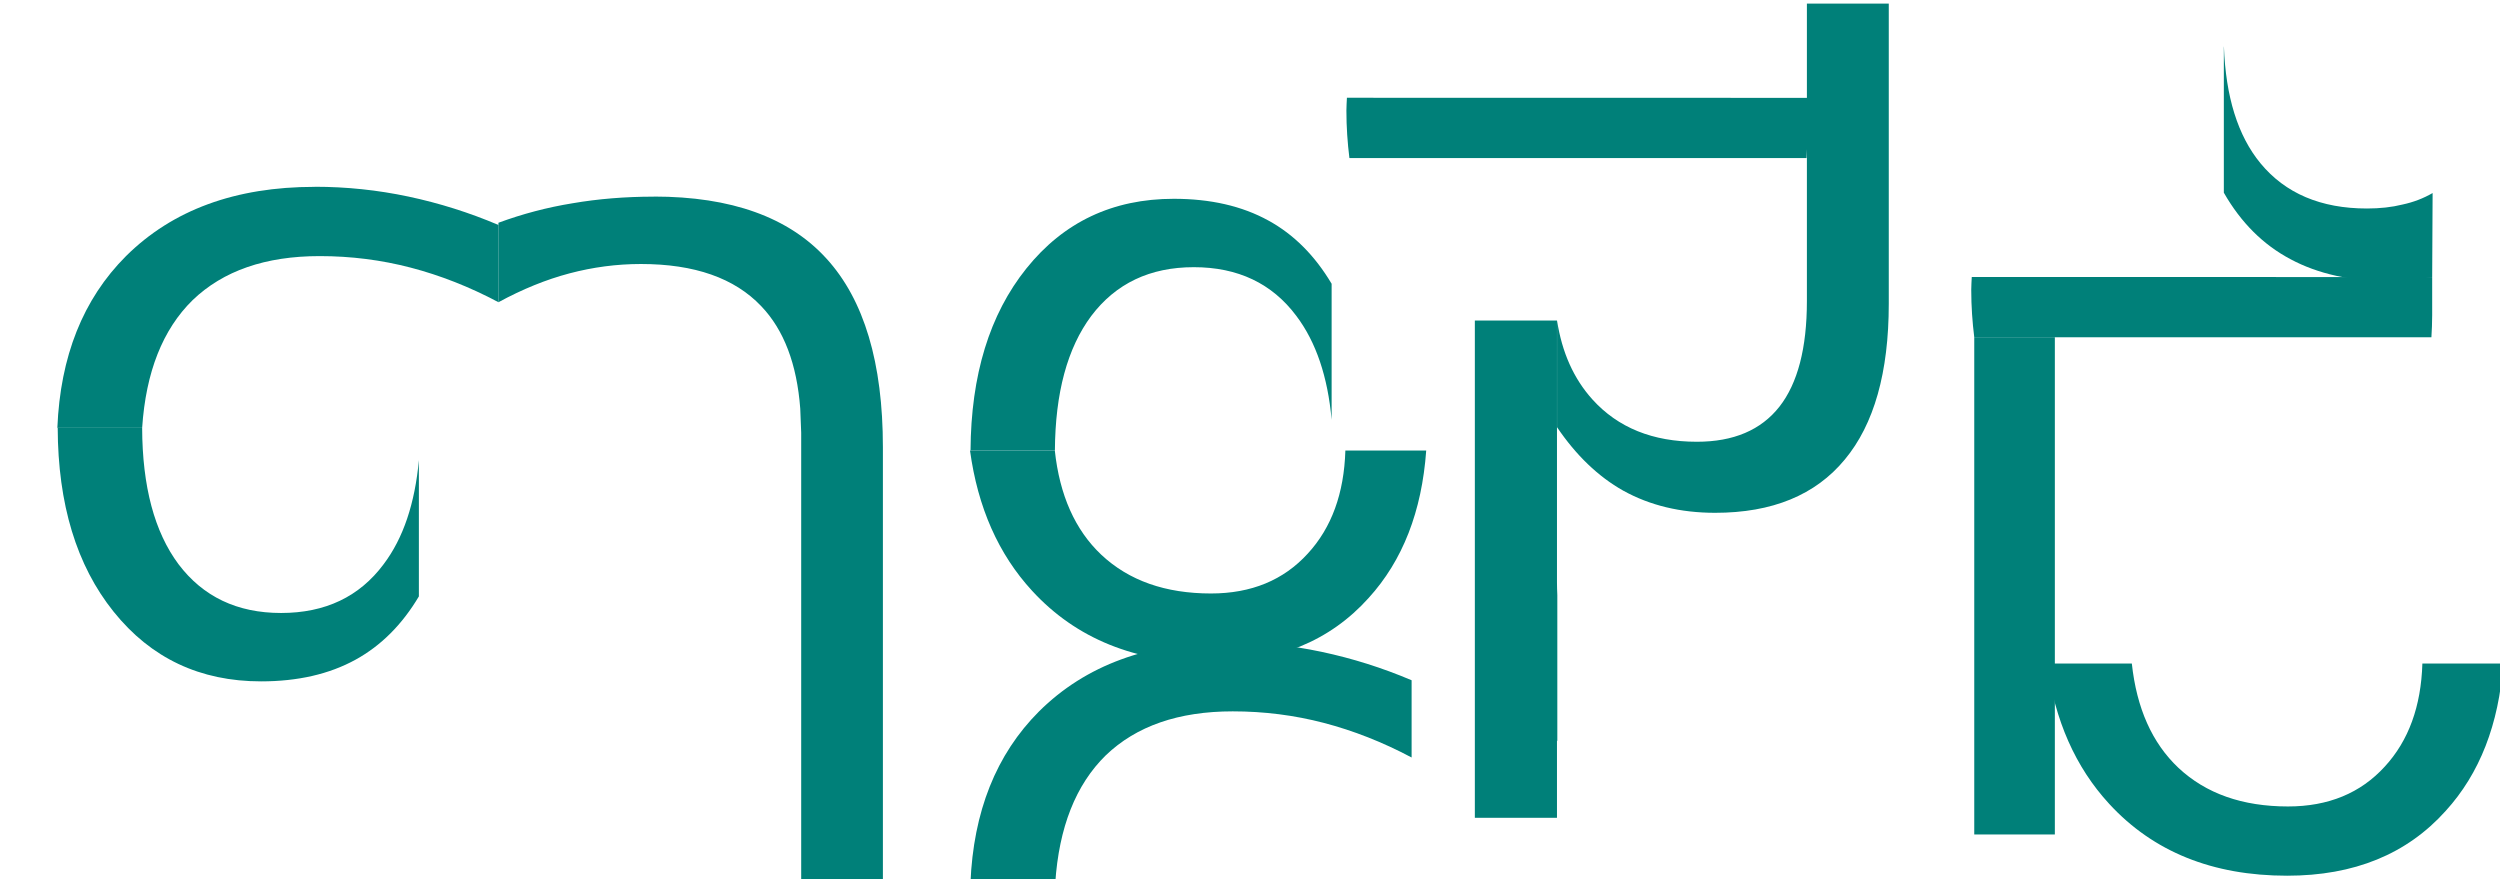
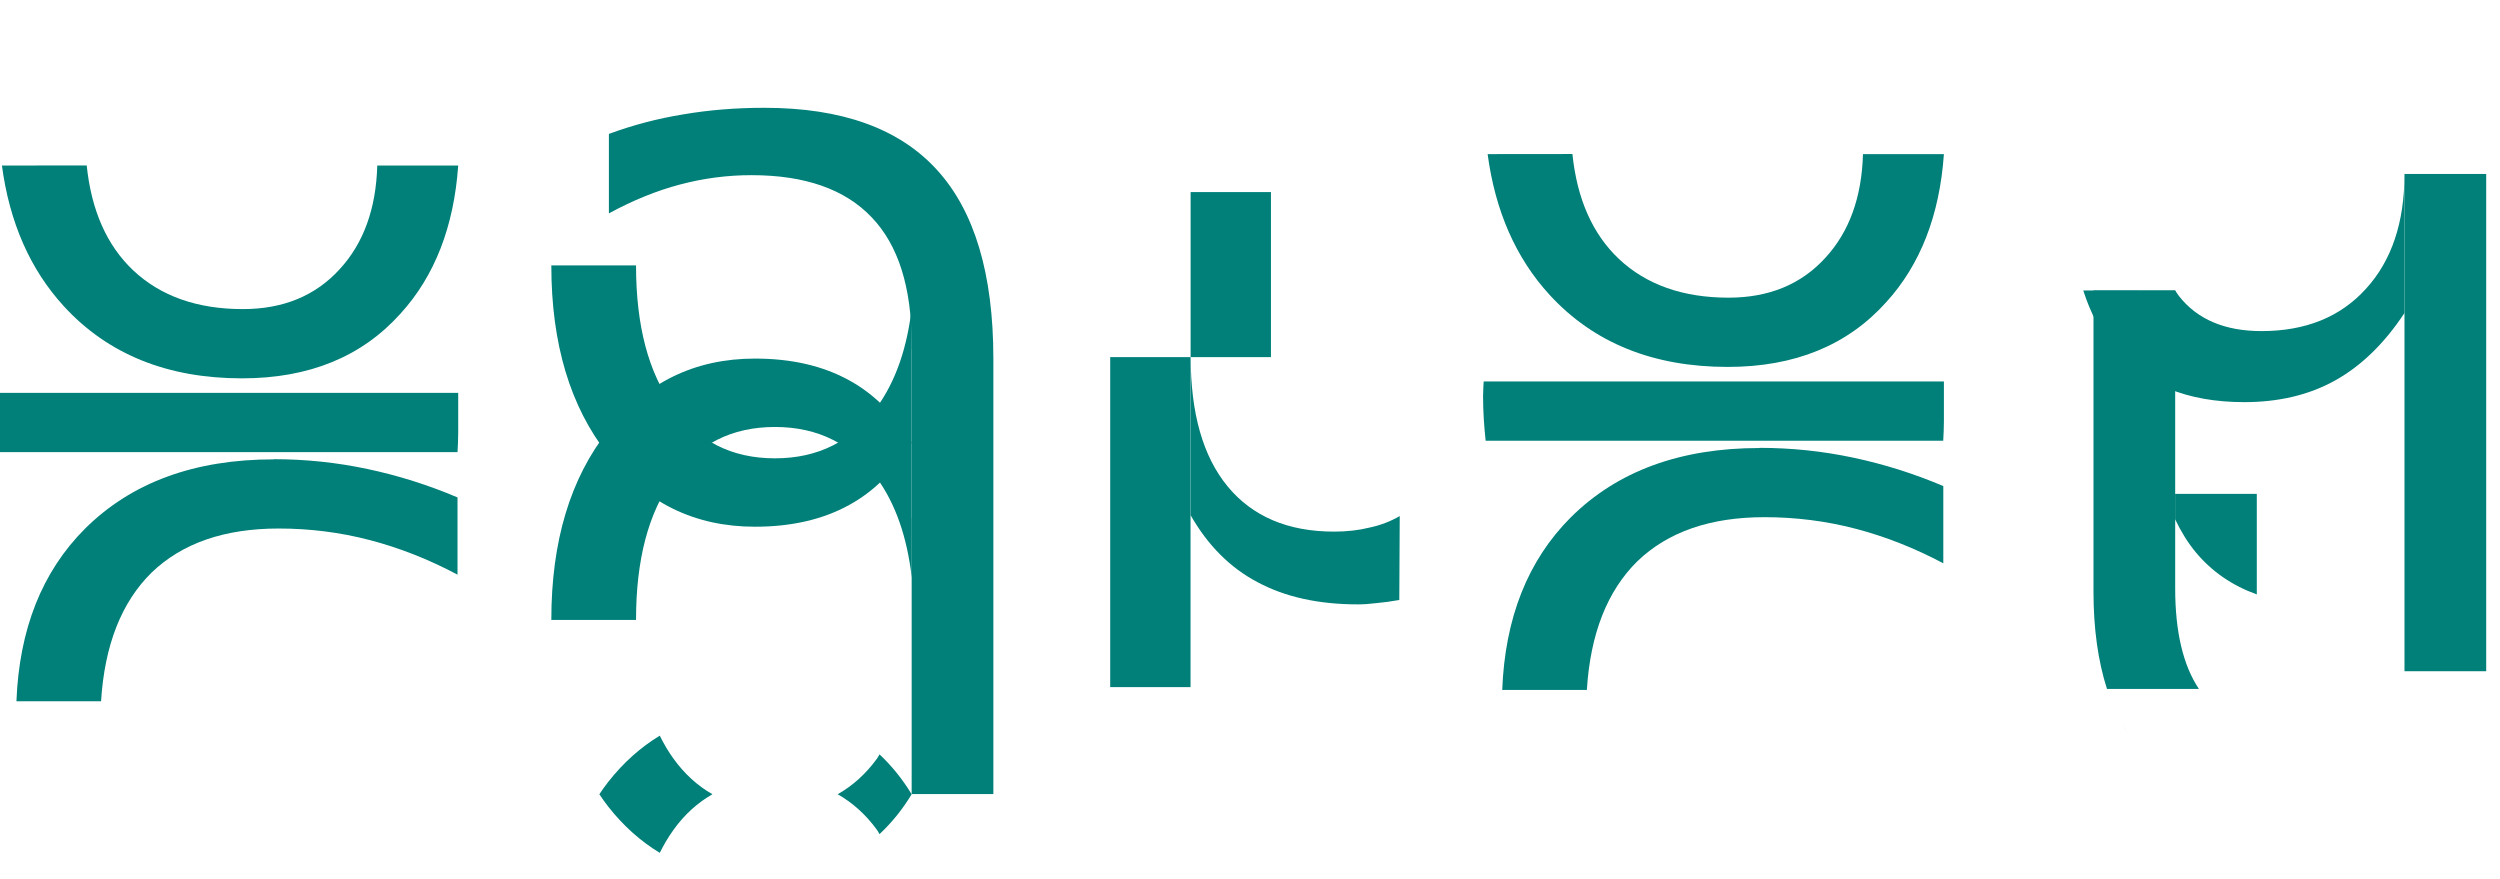
- <svg xmlns="http://www.w3.org/2000/svg" width="29.099mm" height="10.229mm" viewBox="0 0 29.099 10.229" version="1.1" id="svg8">
-   <defs id="defs2" />
-   <g id="layer1" transform="translate(-40.64942,-124.1751)">
-     <flowRoot xml:space="preserve" id="flowRoot819" style="font-style:normal;font-weight:normal;font-size:40px;line-height:1.25;font-family:sans-serif;letter-spacing:0px;word-spacing:0px;fill:#000000;fill-opacity:1;stroke:none" transform="scale(0.2645833)">
-       <flowRegion id="flowRegion821">
-         <rect id="rect823" width="340" height="77.143" x="-1617.143" y="-594.623" />
-       </flowRegion>
-       <flowPara id="flowPara825" />
-     </flowRoot>
-     <path style="font-style:normal;font-weight:normal;font-size:10.583px;line-height:1.25;font-family:sans-serif;letter-spacing:0px;word-spacing:0px;fill:#008079;fill-opacity:1;stroke:none;stroke-width:0.265" d="m 63.6,127.399 c -0.002,0.05 -0.006,0.098 -0.006,0.149 0,0.193 0.013,0.376 0.035,0.553 h 5.321 c 0.005,-0.085 0.009,-0.17 0.009,-0.258 v -0.443 z" id="path897-5" />
-     <path style="font-style:normal;font-weight:normal;font-size:10.583px;line-height:1.25;font-family:sans-serif;letter-spacing:0px;word-spacing:0px;fill:#008079;fill-opacity:1;stroke:none;stroke-width:0.265" d="m 64.476,131.898 c 0.09,0.661 0.33,1.206 0.723,1.633 0.513,0.558 1.204,0.837 2.072,0.837 0.779,0 1.394,-0.251 1.845,-0.754 0.396,-0.435 0.619,-1.007 0.67,-1.716 h -0.941 c -0.015,0.498 -0.16,0.898 -0.437,1.199 -0.282,0.31 -0.658,0.465 -1.127,0.465 -0.531,0 -0.956,-0.15 -1.276,-0.45 -0.307,-0.29 -0.486,-0.695 -0.542,-1.214 z" id="path897-3" />
-     <path style="font-style:normal;font-weight:normal;font-size:10.583px;line-height:1.25;font-family:sans-serif;letter-spacing:0px;word-spacing:0px;fill:#008079;fill-opacity:1;stroke:none;stroke-width:0.265" d="m 44.312,126.35 c -0.923,0 -1.655,0.269 -2.196,0.806 -0.501,0.501 -0.765,1.169 -0.799,1.999 h 0.987 c 0.043,-0.649 0.239,-1.145 0.588,-1.487 0.355,-0.341 0.847,-0.512 1.478,-0.512 0.365,0 0.718,0.045 1.059,0.134 0.345,0.09 0.686,0.224 1.023,0.403 v -0.899 c -0.341,-0.145 -0.691,-0.255 -1.049,-0.331 -0.358,-0.076 -0.722,-0.114 -1.09,-0.114 z" id="path897-56" />
-     <path style="font-style:normal;font-weight:normal;font-size:10.583px;line-height:1.25;font-family:sans-serif;letter-spacing:0px;word-spacing:0px;fill:#008079;fill-opacity:1;stroke:none;stroke-width:0.265" d="m 56.327,125.313 c -0.002,0.05 -0.006,0.098 -0.006,0.149 0,0.193 0.013,0.376 0.035,0.553 h 5.321 c 0.005,-0.085 0.009,-0.17 0.009,-0.258 v -0.443 z" id="path897-5-3" />
-     <path style="font-style:normal;font-weight:normal;font-size:10.583px;line-height:1.25;font-family:sans-serif;letter-spacing:0px;word-spacing:0px;fill:#008079;fill-opacity:1;stroke:none;stroke-width:0.265" d="m 51.94,129.419 c 0.09,0.661 0.33,1.206 0.723,1.633 0.513,0.558 1.204,0.837 2.072,0.837 0.779,0 1.394,-0.251 1.845,-0.754 0.396,-0.435 0.619,-1.007 0.67,-1.716 h -0.941 c -0.015,0.498 -0.16,0.898 -0.437,1.199 -0.282,0.31 -0.658,0.465 -1.127,0.465 -0.531,0 -0.956,-0.15 -1.276,-0.45 -0.307,-0.29 -0.486,-0.695 -0.542,-1.214 z" id="path897-3-6" />
-     <path style="font-style:normal;font-weight:normal;font-size:10.583px;line-height:1.25;font-family:sans-serif;letter-spacing:0px;word-spacing:0px;fill:#008079;fill-opacity:1;stroke:none;stroke-width:0.265" d="m 54.94,131.649 c -0.923,0 -1.655,0.269 -2.196,0.806 -0.501,0.501 -0.765,1.169 -0.799,1.999 h 0.987 c 0.043,-0.649 0.239,-1.145 0.588,-1.487 0.355,-0.341 0.847,-0.512 1.478,-0.512 0.365,0 0.718,0.045 1.059,0.134 0.345,0.09 0.686,0.224 1.023,0.403 v -0.899 c -0.341,-0.145 -0.691,-0.255 -1.049,-0.331 -0.358,-0.076 -0.722,-0.114 -1.09,-0.114 z" id="path897-56-7" />
-     <path style="font-style:normal;font-weight:normal;font-size:10.583px;line-height:1.25;font-family:sans-serif;letter-spacing:0px;word-spacing:0px;fill:#008079;fill-opacity:1;stroke:none;stroke-width:0.265" d="m 66.534,124.719 v 1.699 c 0.199,0.348 0.458,0.606 0.776,0.774 0.32,0.172 0.71,0.258 1.168,0.258 0.065,0 0.138,-0.005 0.217,-0.015 0.079,-0.007 0.167,-0.019 0.264,-0.036 l 0.005,-0.977 c -0.107,0.062 -0.224,0.107 -0.351,0.134 -0.124,0.031 -0.262,0.046 -0.413,0.046 -0.537,0 -0.951,-0.176 -1.24,-0.527 -0.264,-0.321 -0.404,-0.775 -0.425,-1.357 z" id="path895-3" />
-     <path style="font-style:normal;font-weight:normal;font-size:10.583px;line-height:1.25;font-family:sans-serif;letter-spacing:0px;word-spacing:0px;fill:#008079;fill-opacity:1;stroke:none;stroke-width:0.265" d="m 57.816,127.906 v 5.788 h 0.956 v -0.899 c 0.001,0.002 0.003,0.004 0.004,0.006 v -1.699 c -0.002,-0.049 -0.004,-0.096 -0.004,-0.147 v -3.049 z" id="path895-7" />
-     <path style="font-style:normal;font-weight:normal;font-size:10.583px;line-height:1.25;font-family:sans-serif;letter-spacing:0px;word-spacing:0px;fill:#008079;fill-opacity:1;stroke:none;stroke-width:0.265" d="m 61.681,124.217 v 3.462 c 0,0.548 -0.107,0.958 -0.32,1.23 -0.214,0.272 -0.534,0.408 -0.961,0.408 -0.513,0 -0.918,-0.164 -1.214,-0.491 -0.219,-0.242 -0.356,-0.549 -0.413,-0.92 v 1.242 c 0.221,0.326 0.477,0.573 0.77,0.738 0.31,0.172 0.667,0.258 1.07,0.258 0.665,0 1.168,-0.207 1.509,-0.62 0.341,-0.41 0.512,-1.015 0.512,-1.814 v -3.493 z" id="path901-3" />
-     <path style="font-style:normal;font-weight:normal;font-size:10.583px;line-height:1.25;font-family:sans-serif;letter-spacing:0px;word-spacing:0px;fill:#008079;fill-opacity:1;stroke:none;stroke-width:0.265" d="m 63.629,128.1 v 5.788 h 0.938 v -5.788 z" id="path901-6" />
-     <path style="font-style:normal;font-weight:normal;font-size:10.583px;line-height:1.25;font-family:sans-serif;letter-spacing:0px;word-spacing:0px;fill:#008079;fill-opacity:1;stroke:none;stroke-width:0.265" d="m 48.26,126.464 c -0.334,0 -0.649,0.026 -0.946,0.077 -0.296,0.048 -0.584,0.124 -0.863,0.227 v 0.925 c 0.279,-0.152 0.555,-0.264 0.827,-0.336 0.272,-0.072 0.549,-0.109 0.832,-0.109 0.624,0 1.09,0.164 1.4,0.491 0.264,0.276 0.415,0.674 0.454,1.192 v 0 l 0.011,0.281 v 0.47 1.943 1.948 0.878 h 0.951 v -5.069 c 0,-0.985 -0.219,-1.717 -0.656,-2.196 -0.438,-0.482 -1.108,-0.723 -2.01,-0.723 z" id="path893-7" />
-     <path style="font-style:normal;font-weight:normal;font-size:10.583px;line-height:1.25;font-family:sans-serif;letter-spacing:0px;word-spacing:0px;fill:#008079;fill-opacity:1;stroke:none;stroke-width:0.265" d="m 41.321,129.155 c 0.003,0.889 0.219,1.602 0.651,2.14 0.434,0.541 1.006,0.811 1.716,0.811 0.427,0 0.794,-0.084 1.101,-0.253 0.298,-0.164 0.542,-0.41 0.736,-0.736 v -1.586 c -0.046,0.503 -0.181,0.908 -0.41,1.211 -0.282,0.379 -0.68,0.568 -1.194,0.568 -0.51,0 -0.908,-0.189 -1.194,-0.568 -0.28,-0.376 -0.421,-0.905 -0.423,-1.587 z" id="path893-3" />
-     <path style="font-style:normal;font-weight:normal;font-size:10.583px;line-height:1.25;font-family:sans-serif;letter-spacing:0px;word-spacing:0px;fill:#008079;fill-opacity:1;stroke:none;stroke-width:0.265" d="m 54.312,126.489 c -0.71,0 -1.282,0.27 -1.716,0.811 -0.429,0.535 -0.645,1.241 -0.65,2.119 h 0.982 c 0.004,-0.671 0.145,-1.193 0.423,-1.566 0.286,-0.379 0.684,-0.568 1.194,-0.568 0.513,0 0.911,0.189 1.194,0.568 0.229,0.304 0.365,0.708 0.41,1.208 v -1.583 c -0.194,-0.326 -0.438,-0.573 -0.736,-0.736 -0.307,-0.169 -0.674,-0.253 -1.101,-0.253 z" id="path893-3-3" />
+ <svg xmlns="http://www.w3.org/2000/svg" width="29.099mm" height="10.229mm" viewBox="0 0 29.099 10.229" version="1.1" id="svg2670">
+   <defs id="defs2664" />
+   <g id="layer1" transform="translate(-51.9887,-90.15723)">
+     <path style="font-style:normal;font-weight:normal;font-size:10.583px;line-height:1.25;font-family:sans-serif;letter-spacing:0px;word-spacing:0px;fill:#008079;fill-opacity:1;stroke:none;stroke-width:0.265" d="m 60.885,91.412 c -0.334,0 -0.649,0.026 -0.946,0.077 -0.296,0.048 -0.584,0.124 -0.863,0.227 v 0.925 c 0.279,-0.152 0.555,-0.264 0.827,-0.336 0.272,-0.072 0.549,-0.109 0.832,-0.109 0.624,0 1.09,0.164 1.4,0.491 0.31,0.324 0.465,0.815 0.465,1.473 v 0.063 h 0.003 v 1.963 h -0.003 v 0.388 1.948 0.878 h 0.951 v -5.069 c 0,-0.985 -0.219,-1.717 -0.656,-2.196 -0.438,-0.482 -1.108,-0.723 -2.01,-0.723 z" id="path846-7" />
+     <path style="font-style:normal;font-weight:normal;font-size:10.583px;line-height:1.25;font-family:sans-serif;letter-spacing:0px;word-spacing:0px;fill:#008079;fill-opacity:1;stroke:none;stroke-width:0.265" d="m 59.392,97.373 c -10e-7,-0.001 0,-0.002 0,-0.004 0,-0.699 0.145,-1.247 0.434,-1.643 0.286,-0.4 0.68,-0.599 1.183,-0.599 0.503,0 0.899,0.2 1.189,0.599 0.215,0.298 0.349,0.683 0.403,1.153 v -1.57 c -0.196,-0.323 -0.437,-0.566 -0.728,-0.725 -0.307,-0.169 -0.672,-0.253 -1.096,-0.253 -0.703,0 -1.273,0.279 -1.71,0.837 -0.441,0.558 -0.661,1.292 -0.661,2.201 0,0.001 -10e-7,0.002 0,0.004 z" id="path838-3-5-9" />
+     <path style="font-style:normal;font-weight:normal;font-size:10.583px;line-height:1.25;font-family:sans-serif;letter-spacing:0px;word-spacing:0px;fill:#008079;fill-opacity:1;stroke:none;stroke-width:0.265" d="m 59.392,93.246 c -10e-7,0.001 0,0.002 0,0.004 0,0.699 0.145,1.247 0.434,1.643 0.286,0.4 0.68,0.599 1.183,0.599 0.503,0 0.899,-0.2 1.189,-0.599 0.215,-0.298 0.349,-0.683 0.403,-1.153 v 1.57 c -0.196,0.323 -0.437,0.566 -0.728,0.725 -0.307,0.169 -0.672,0.253 -1.096,0.253 -0.703,0 -1.273,-0.279 -1.71,-0.837 -0.441,-0.558 -0.661,-1.292 -0.661,-2.201 0,-0.001 -10e-7,-0.002 0,-0.004 z" id="path838-3-5-9-3" />
+     <path style="font-style:normal;font-weight:normal;font-size:10.583px;line-height:1.25;font-family:sans-serif;letter-spacing:0px;word-spacing:0px;fill:#008079;fill-opacity:1;stroke:none;stroke-width:0.265" d="m 59.668,98.72 c -0.222,0.135 -0.423,0.313 -0.602,0.541 -0.036,0.045 -0.068,0.093 -0.101,0.141 0.033,0.048 0.065,0.096 0.101,0.141 0.178,0.227 0.379,0.406 0.602,0.541 0.047,-0.094 0.099,-0.183 0.158,-0.265 0.129,-0.181 0.282,-0.318 0.455,-0.417 -0.173,-0.099 -0.326,-0.237 -0.455,-0.417 -0.059,-0.081 -0.111,-0.171 -0.158,-0.265 z m 2.558,0.218 c -0.01,0.015 -0.018,0.032 -0.028,0.047 -0.131,0.181 -0.285,0.318 -0.459,0.417 0.174,0.099 0.328,0.236 0.459,0.417 0.011,0.015 0.018,0.032 0.028,0.047 0.139,-0.13 0.265,-0.283 0.374,-0.464 -0.11,-0.181 -0.235,-0.334 -0.374,-0.464 z" id="path838-3-5-9-0" />
+     <path style="font-style:normal;font-weight:normal;font-size:10.583px;line-height:1.25;font-family:sans-serif;letter-spacing:0px;word-spacing:0px;fill:#008079;fill-opacity:1;stroke:none;stroke-width:0.265" d="m 65.847,94.314 v 1.84 c 0.2,0.351 0.46,0.612 0.78,0.78 0.32,0.172 0.71,0.258 1.168,0.258 0.065,0 0.138,-0.005 0.217,-0.015 0.079,-0.007 0.167,-0.019 0.264,-0.036 l 0.005,-0.977 c -0.107,0.062 -0.224,0.107 -0.351,0.134 -0.124,0.031 -0.262,0.047 -0.413,0.047 -0.537,0 -0.951,-0.176 -1.24,-0.527 -0.286,-0.348 -0.429,-0.849 -0.429,-1.504 z" id="path848-2-9" />
+     <path style="font-style:normal;font-weight:normal;font-size:10.583px;line-height:1.25;font-family:sans-serif;letter-spacing:0px;word-spacing:0px;fill:#008079;fill-opacity:1;stroke:none;stroke-width:0.265" d="m 64.911,94.314 v 3.841 h 0.935 v -3.841 z" id="path838-6-7-1" />
+     <path style="font-style:normal;font-weight:normal;font-size:10.583px;line-height:1.25;font-family:sans-serif;letter-spacing:0px;word-spacing:0px;fill:#008079;fill-opacity:1;stroke:none;stroke-width:0.265" d="m 65.847,92.393 v 1.921 h 0.935 v -1.921 z" id="path838-6-5-6-2" />
+     <path style="font-style:normal;font-weight:normal;font-size:10.583px;line-height:1.25;font-family:sans-serif;letter-spacing:0px;word-spacing:0px;fill:#008079;fill-opacity:1;stroke:none;stroke-width:0.265" d="m 51.965,94.73 c -0.002,0.057 -0.007,0.112 -0.007,0.171 0,0.181 0.012,0.353 0.03,0.519 h 5.326 c 0.004,-0.074 0.008,-0.148 0.008,-0.225 v -0.465 h -4.372 z" id="path844-2" />
+     <path style="font-style:normal;font-weight:normal;font-size:10.583px;line-height:1.25;font-family:sans-serif;letter-spacing:0px;word-spacing:0px;fill:#008079;fill-opacity:1;stroke:none;stroke-width:0.265" d="m 55.175,95.504 c -0.923,0 -1.655,0.269 -2.196,0.806 -0.503,0.503 -0.767,1.175 -0.799,2.01 h 0.985 c 0.041,-0.655 0.238,-1.154 0.589,-1.499 0.355,-0.341 0.847,-0.512 1.478,-0.512 0.365,0 0.718,0.045 1.059,0.134 0.345,0.09 0.686,0.224 1.023,0.403 v -0.899 c -0.341,-0.145 -0.691,-0.255 -1.049,-0.331 -0.358,-0.076 -0.722,-0.114 -1.09,-0.114 z" id="path844-6" />
+     <path style="font-style:normal;font-weight:normal;font-size:10.583px;line-height:1.25;font-family:sans-serif;letter-spacing:0px;word-spacing:0px;fill:#008079;fill-opacity:1;stroke:none;stroke-width:0.265" d="m 52.011,92.084 c 0.089,0.664 0.329,1.211 0.723,1.64 0.513,0.558 1.204,0.837 2.072,0.837 0.779,0 1.394,-0.251 1.845,-0.754 0.397,-0.436 0.621,-1.011 0.671,-1.723 h -0.942 c -0.014,0.501 -0.159,0.904 -0.437,1.206 -0.282,0.31 -0.658,0.465 -1.127,0.465 -0.531,0 -0.956,-0.15 -1.276,-0.45 -0.308,-0.291 -0.488,-0.699 -0.542,-1.222 z" id="path844-1" />
+     <path style="font-style:normal;font-weight:normal;font-size:10.583px;line-height:1.25;font-family:sans-serif;letter-spacing:0px;word-spacing:0px;fill:#008079;fill-opacity:1;stroke:none;stroke-width:0.265" d="m 69.258,94.597 c -0.002,0.057 -0.007,0.112 -0.007,0.171 0,0.181 0.012,0.353 0.03,0.519 h 5.326 c 0.004,-0.074 0.008,-0.148 0.008,-0.225 v -0.465 h -4.372 z" id="path844-2-2" />
+     <path style="font-style:normal;font-weight:normal;font-size:10.583px;line-height:1.25;font-family:sans-serif;letter-spacing:0px;word-spacing:0px;fill:#008079;fill-opacity:1;stroke:none;stroke-width:0.265" d="m 72.469,95.372 c -0.923,0 -1.655,0.269 -2.196,0.806 -0.503,0.503 -0.767,1.175 -0.799,2.01 h 0.985 c 0.041,-0.655 0.238,-1.154 0.589,-1.499 0.355,-0.341 0.847,-0.512 1.478,-0.512 0.365,0 0.718,0.045 1.059,0.134 0.345,0.09 0.686,0.224 1.023,0.403 v -0.899 c -0.341,-0.145 -0.691,-0.255 -1.049,-0.331 -0.358,-0.076 -0.722,-0.114 -1.09,-0.114 z" id="path844-6-2" />
+     <path style="font-style:normal;font-weight:normal;font-size:10.583px;line-height:1.25;font-family:sans-serif;letter-spacing:0px;word-spacing:0px;fill:#008079;fill-opacity:1;stroke:none;stroke-width:0.265" d="m 69.304,91.951 c 0.089,0.664 0.329,1.211 0.723,1.64 0.513,0.558 1.204,0.837 2.072,0.837 0.779,0 1.394,-0.251 1.845,-0.754 0.397,-0.436 0.621,-1.011 0.671,-1.723 h -0.942 c -0.014,0.501 -0.159,0.904 -0.437,1.206 -0.282,0.31 -0.658,0.465 -1.127,0.465 -0.531,0 -0.956,-0.15 -1.276,-0.45 -0.308,-0.291 -0.488,-0.699 -0.542,-1.222 z" id="path844-1-8" />
+     <path style="font-style:normal;font-weight:normal;font-size:10.583px;line-height:1.25;font-family:sans-serif;letter-spacing:0px;word-spacing:0px;fill:#008079;fill-opacity:1;stroke:none;stroke-width:0.265" d="M 79.976,97.97 V 97.081 95.464 92.182 h 0.951 v 5.788 z" id="path842-5-9" />
+     <path style="font-style:normal;font-weight:normal;font-size:10.583px;line-height:1.25;font-family:sans-serif;letter-spacing:0px;word-spacing:0px;fill:#008079;fill-opacity:1;stroke:none;stroke-width:0.265" d="m 79.976,92.182 c 0,0.565 -0.15,1.011 -0.45,1.338 -0.296,0.327 -0.701,0.491 -1.214,0.491 -0.427,0 -0.748,-0.136 -0.961,-0.408 -0.016,-0.02 -0.03,-0.043 -0.044,-0.065 h -1.07 c 0.085,0.265 0.204,0.493 0.36,0.68 0.345,0.413 0.849,0.62 1.514,0.62 0.403,0 0.756,-0.084 1.059,-0.253 0.307,-0.172 0.575,-0.434 0.806,-0.785 z" id="path842-3-2" />
+     <path style="font-style:normal;font-weight:normal;font-size:10.583px;line-height:1.25;font-family:sans-serif;letter-spacing:0px;word-spacing:0px;fill:#008079;fill-opacity:1;stroke:none;stroke-width:0.265" d="m 76.356,93.538 v 3.504 c 0,0.436 0.054,0.813 0.157,1.134 h 1.07 c -0.183,-0.274 -0.276,-0.663 -0.276,-1.17 v -3.467 z m 0.158,4.64 c 0.021,0.065 0.044,0.128 0.069,0.188 -0.025,-0.06 -0.048,-0.123 -0.069,-0.188 z m 0.073,0.197 c 0.024,0.057 0.049,0.112 0.077,0.165 -0.028,-0.053 -0.053,-0.108 -0.077,-0.165 z m 0.106,0.216 c 0.021,0.037 0.042,0.075 0.065,0.111 -0.023,-0.035 -0.044,-0.073 -0.065,-0.111 z" id="path842-3-2-3" />
+     <path style="font-style:normal;font-weight:normal;font-size:10.583px;line-height:1.25;font-family:sans-serif;letter-spacing:0px;word-spacing:0px;fill:#008079;fill-opacity:1;stroke:none;stroke-width:0.265" d="m 77.306,95.906 v 0.295 c 0.068,0.142 0.147,0.272 0.241,0.385 0.188,0.226 0.426,0.388 0.71,0.49 v -1.17 z" id="path842-3-2-5" />
  </g>
</svg>
